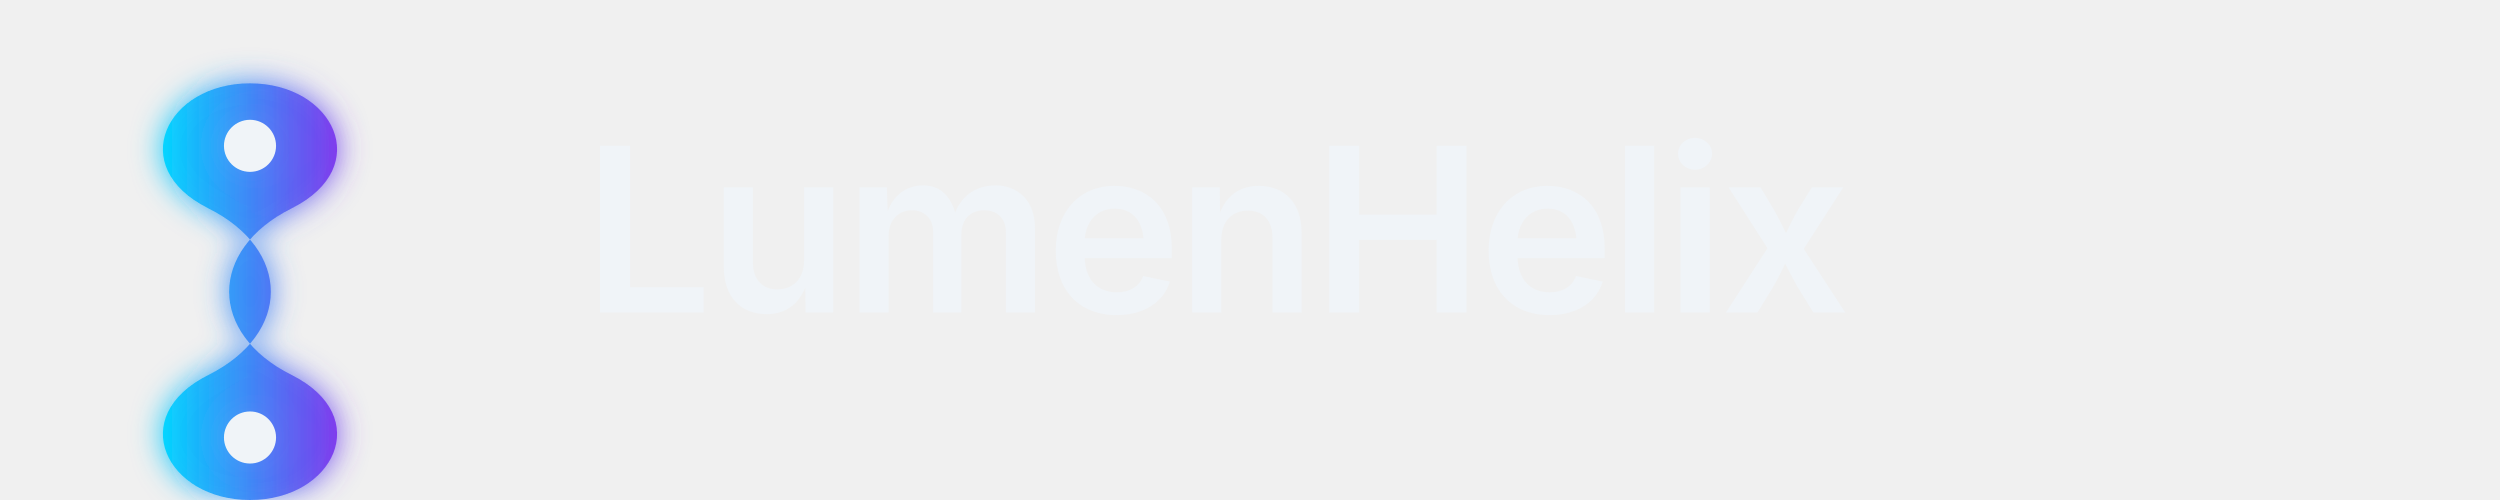
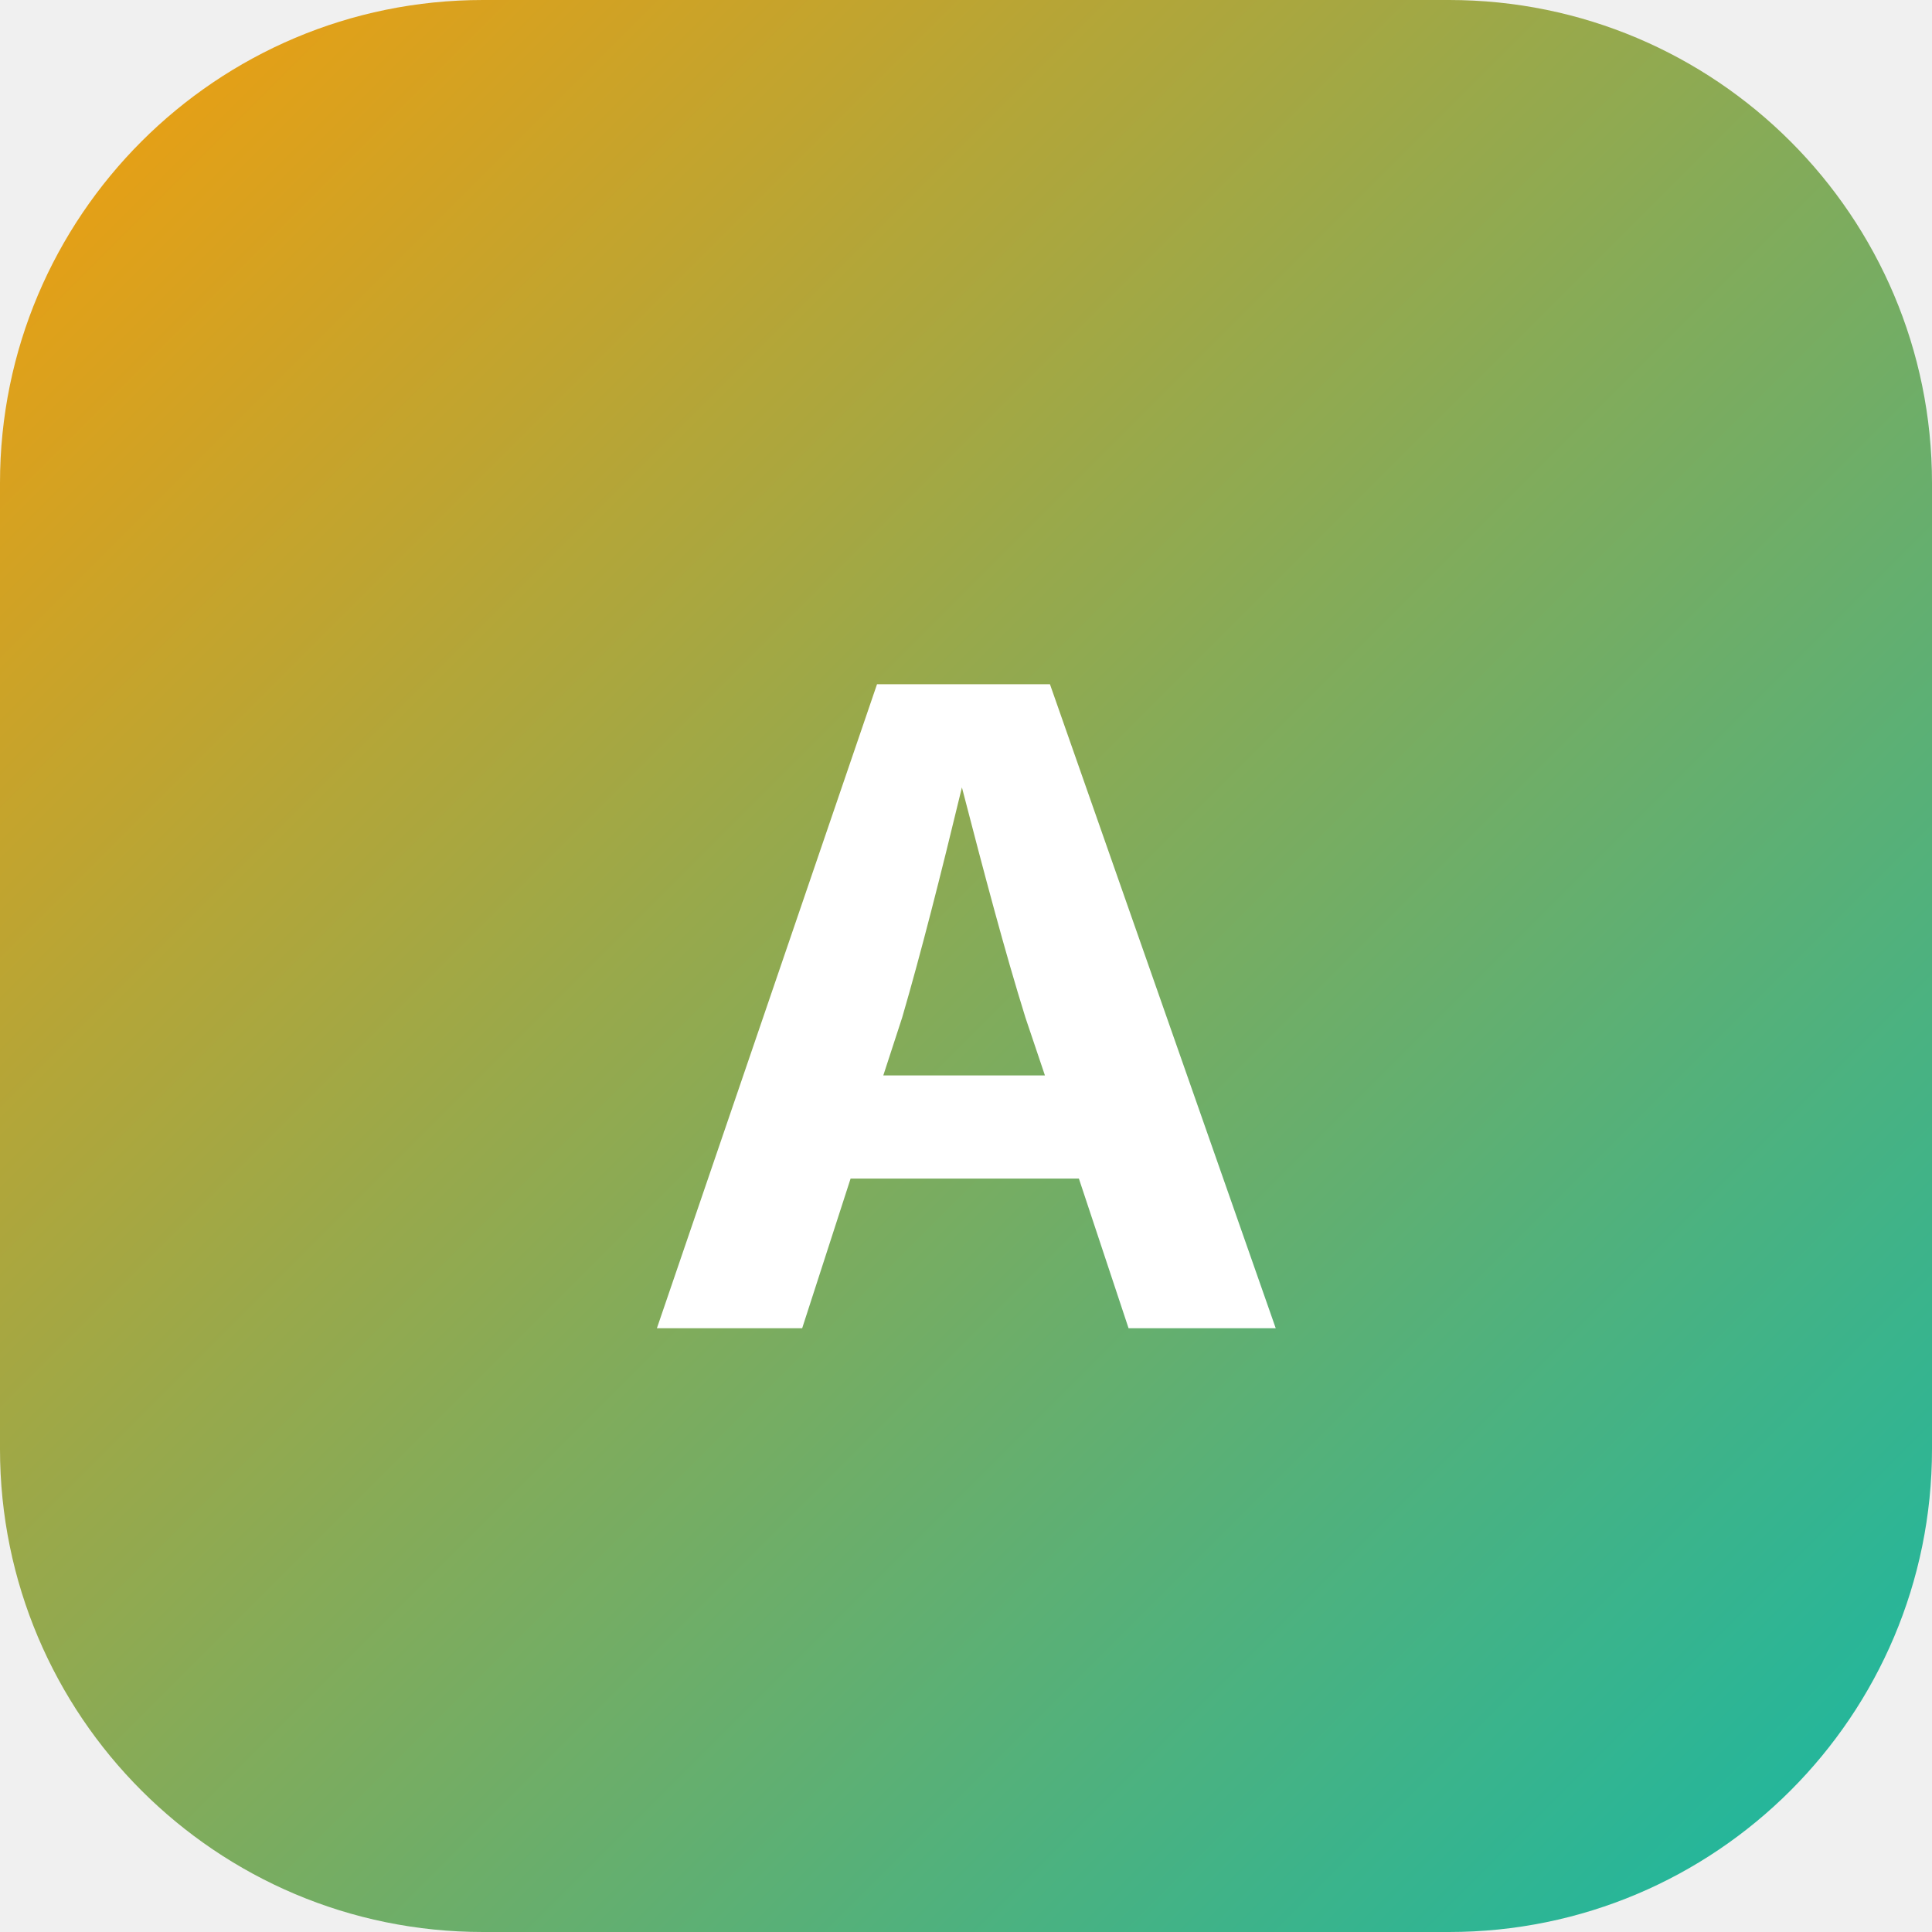
- <svg xmlns="http://www.w3.org/2000/svg" viewBox="0 0 240 48" fill="none" role="img" aria-label="LumenHelix Solutions">
+ <svg xmlns="http://www.w3.org/2000/svg" viewBox="0 0 48 48" fill="none" role="img" aria-label="atelier logo">
  <defs>
-     <linearGradient id="helixGrad" x1="0%" y1="0%" x2="100%" y2="0%">
-       <stop offset="0%" stop-color="#00D4FF" />
-       <stop offset="100%" stop-color="#7C3AED" />
+     <linearGradient id="logoGrad" x1="0%" y1="0%" x2="100%" y2="100%">
+       <stop offset="0%" stop-color="#F59E0B" />
+       <stop offset="100%" stop-color="#14B8A6" />
    </linearGradient>
-     <filter id="glow" x="-50%" y="-50%" width="200%" height="200%">
-       <feGaussianBlur stdDeviation="1.5" result="coloredBlur" />
-       <feMerge>
-         <feMergeNode in="coloredBlur" />
-         <feMergeNode in="SourceGraphic" />
-       </feMerge>
-     </filter>
  </defs>
-   <g transform="translate(8, 8)" filter="url(#glow)">
-     <path d="M16 0 C24 0 28 8 20 12 C12 16 12 24 20 28 C28 32 24 40 16 40 C8 40 4 32 12 28 C20 24 20 16 12 12 C4 8 8 0 16 0 Z" fill="url(#helixGrad)" opacity="0.95" />
-     <circle cx="16" cy="6" r="2.5" fill="#F0F4F8" />
-     <circle cx="16" cy="34" r="2.5" fill="#F0F4F8" />
-   </g>
-   <text x="56" y="30" font-family="Space Grotesk, Inter, system-ui, sans-serif" font-size="22" font-weight="600" fill="#F0F4F8" letter-spacing="-0.02em">
-     LumenHelix
-   </text>
+   <rect width="48" height="48" rx="12" fill="url(#logoGrad)" />
+   <text x="24" y="33" font-family="Space Grotesk, Inter, sans-serif" font-size="22" font-weight="700" fill="#FFFFFF" text-anchor="middle">A</text>
</svg>
